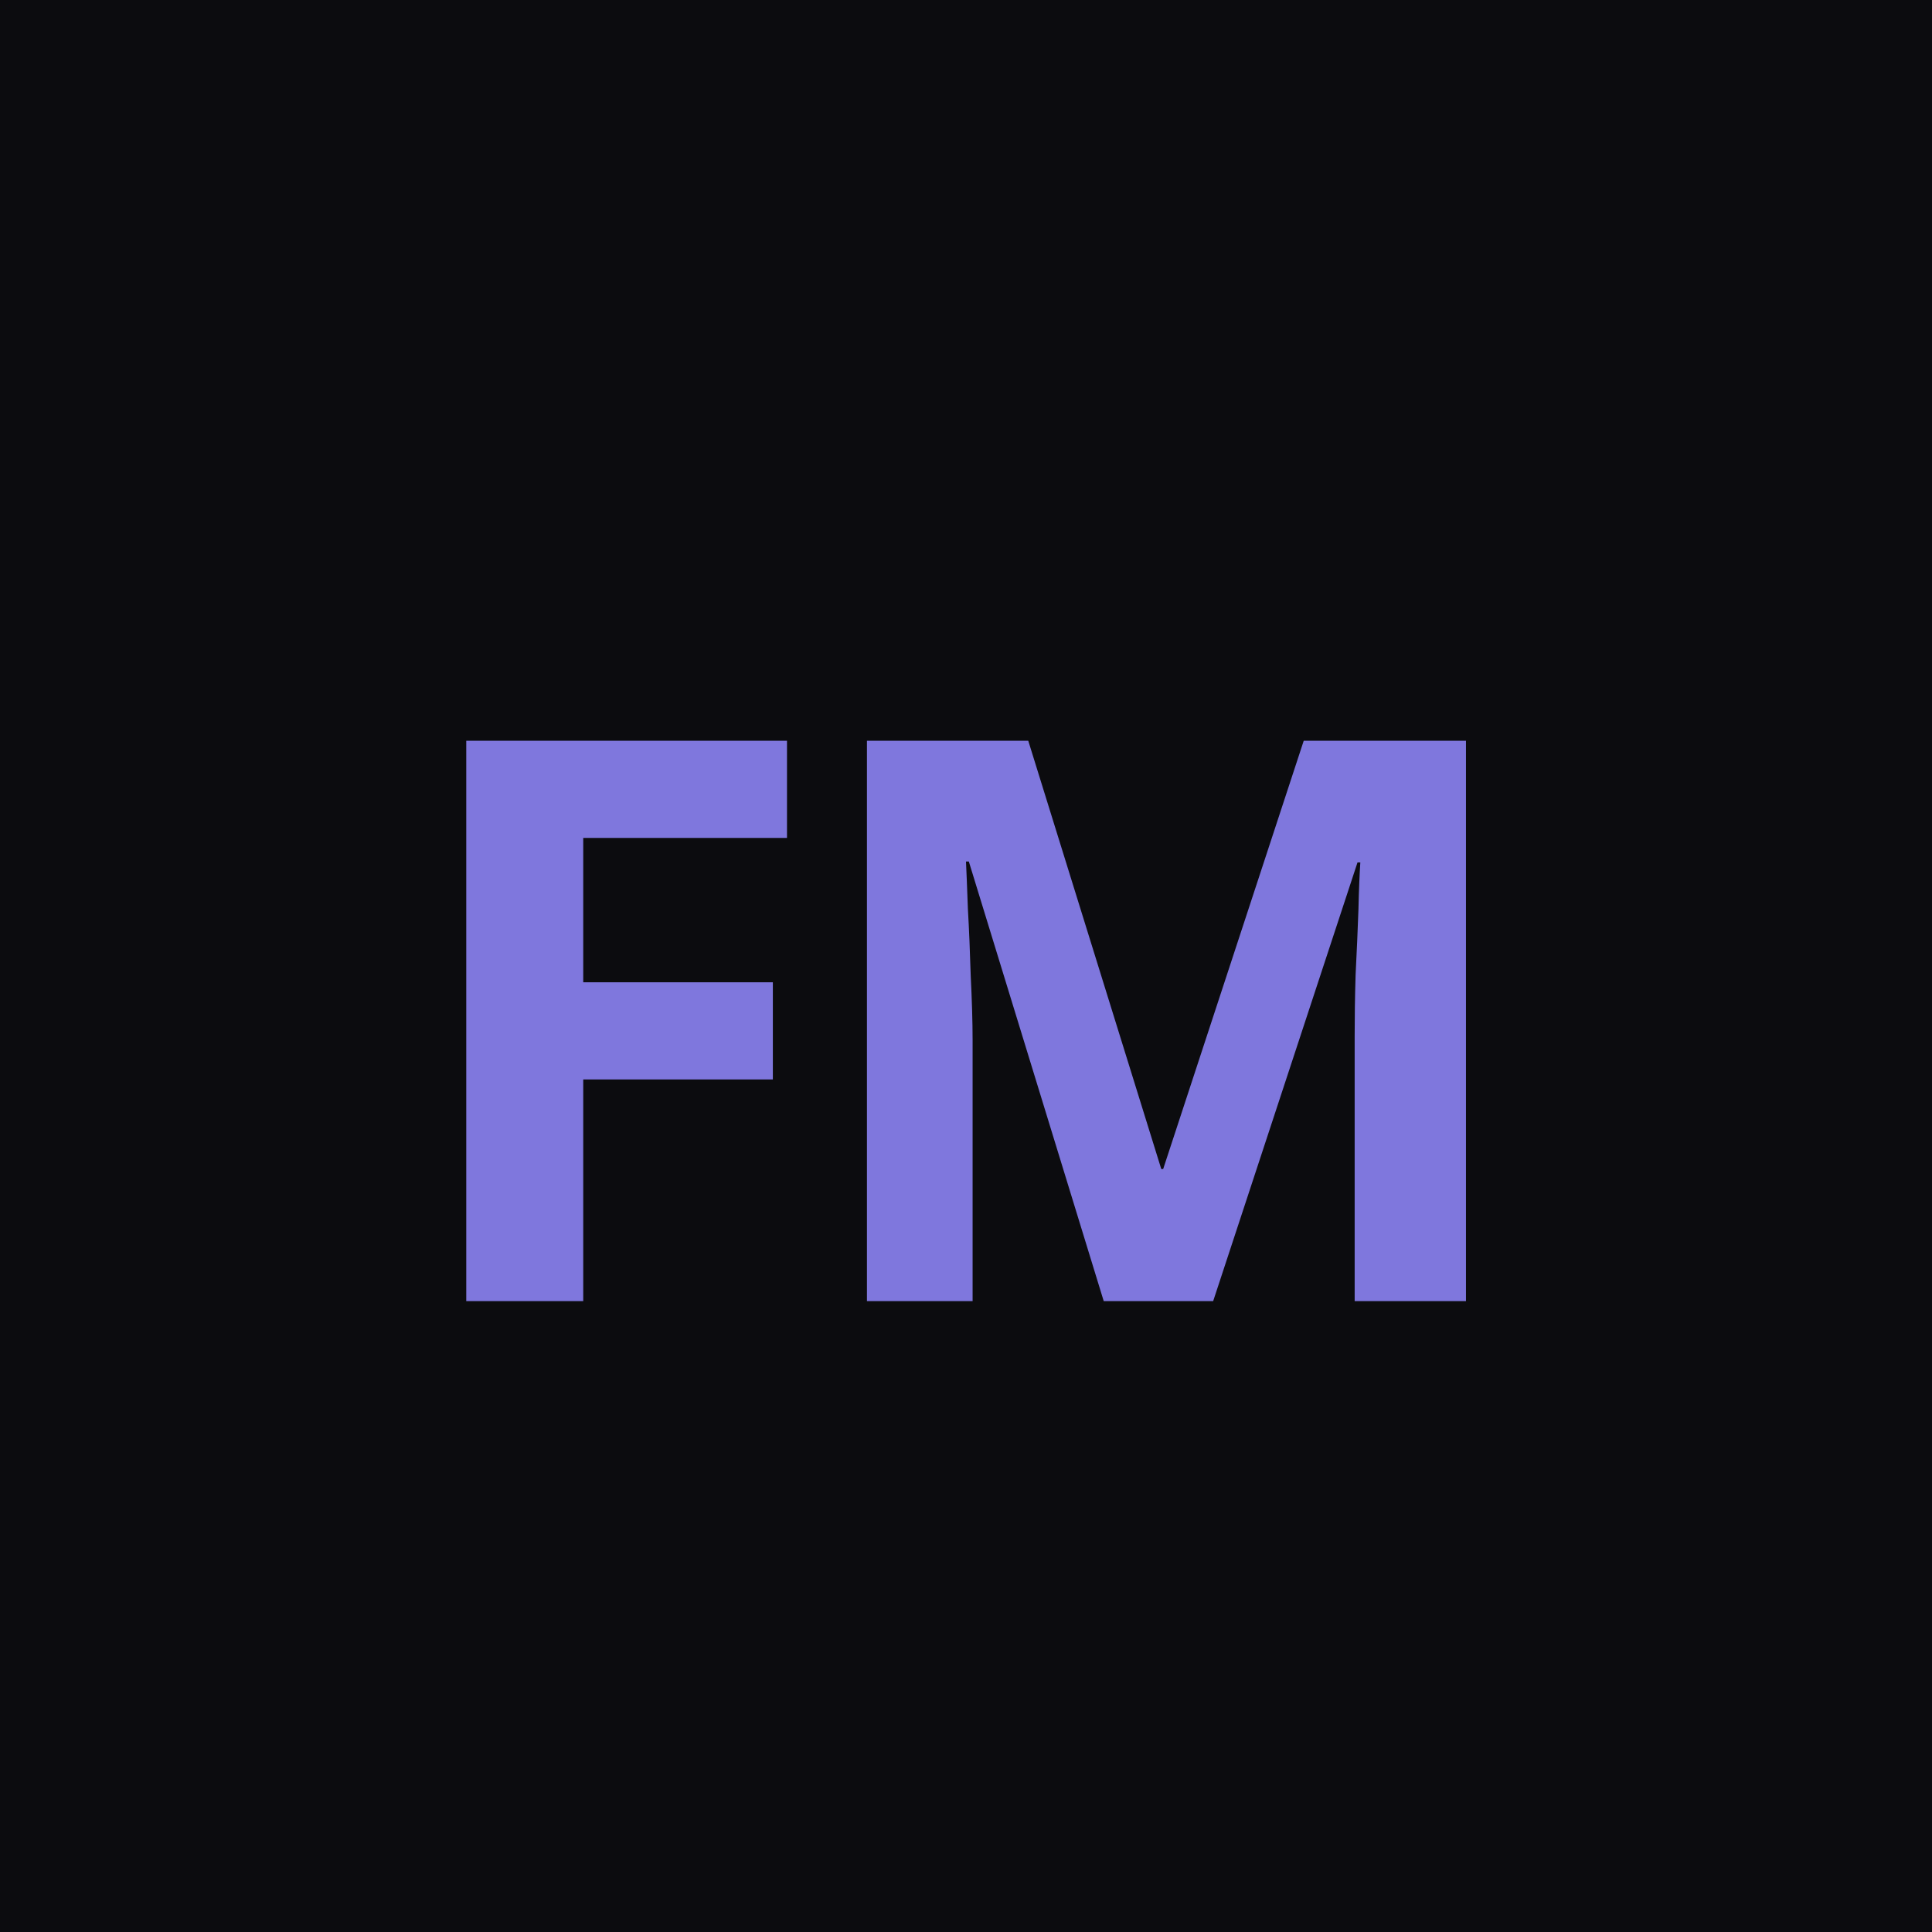
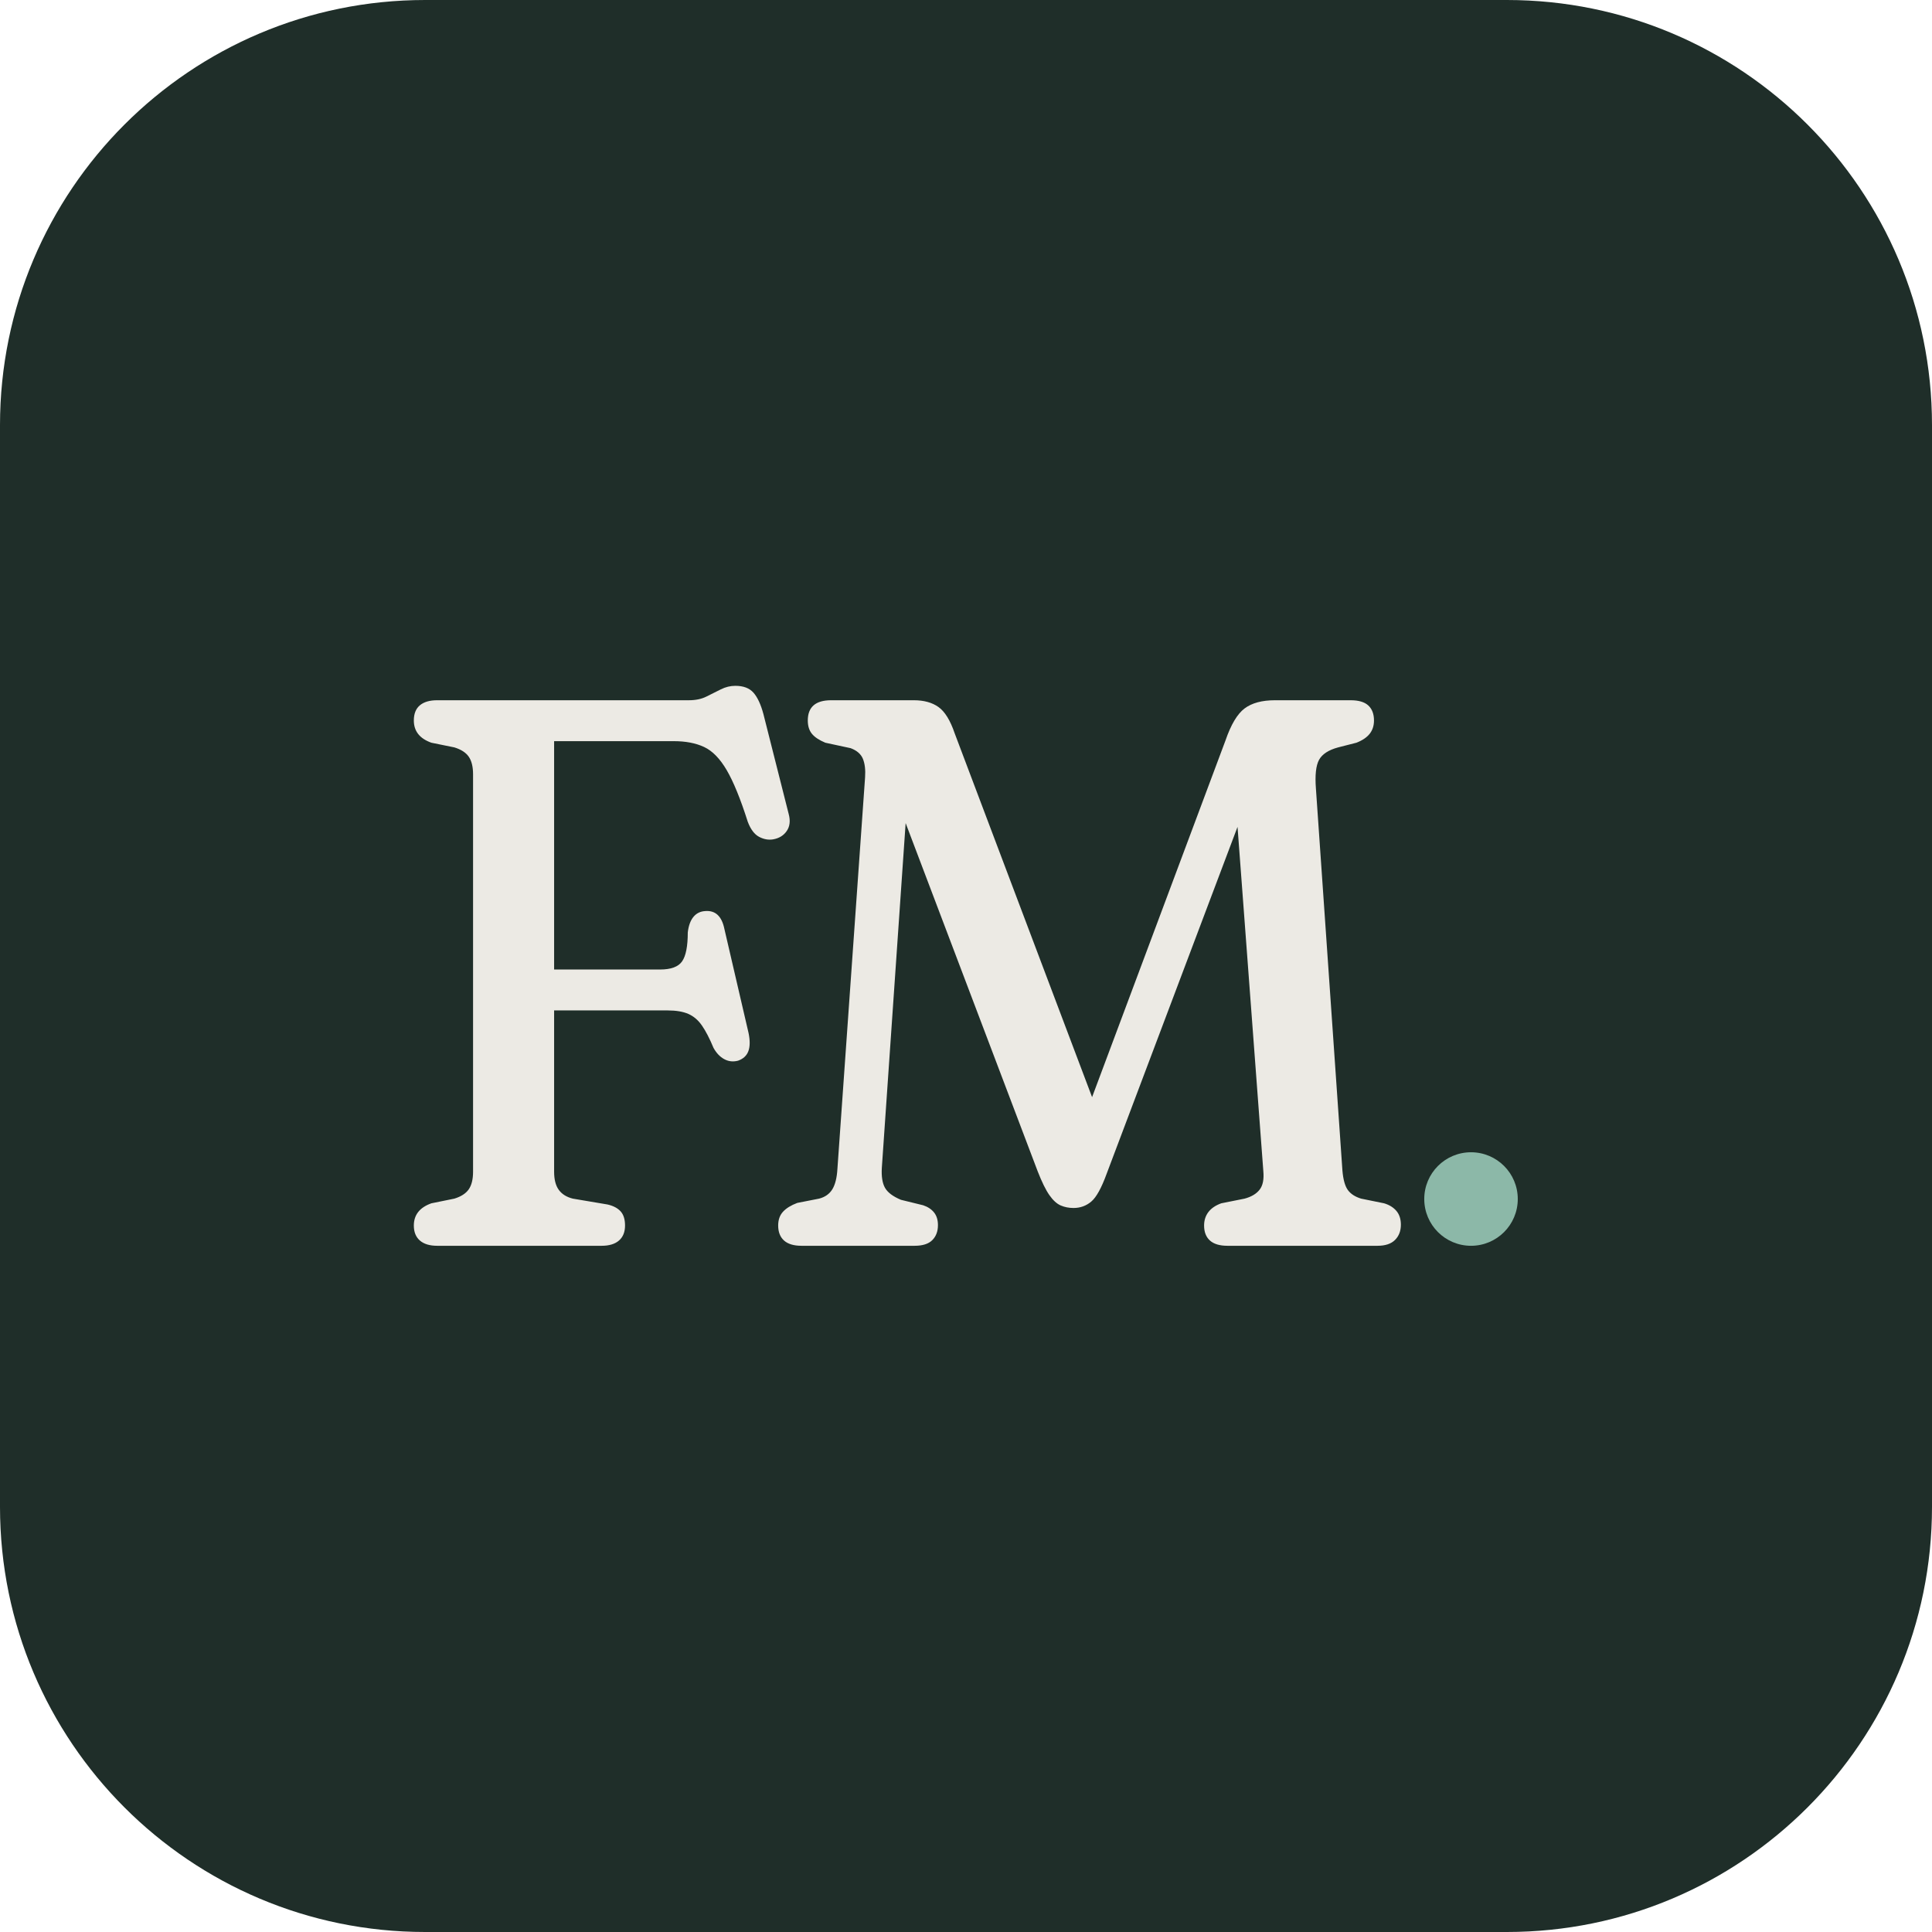
- <svg xmlns="http://www.w3.org/2000/svg" viewBox="0 0 32 32">
-   <rect width="32" height="32" fill="#0c0c0f" />
-   <text x="50%" y="53%" dominant-baseline="middle" text-anchor="middle" font-family="Arial Black, sans-serif" font-weight="900" font-size="13" fill="#7F77DD" letter-spacing="-0.5">FM</text>
+ <svg xmlns="http://www.w3.org/2000/svg" viewBox="0 0 495.8 495.8" width="496" height="496">
+   <rect width="495.8" height="495.8" rx="109.1" fill="#1F2E29" />
+   <g transform="translate(100.0 -680.3)">
+     <path fill="#ECEAE4" d="M76.8 860.0Q79.4 860.0 81.3 859.05Q83.2 858.1 85.0 857.2Q86.8 856.3 88.7 856.3Q91.8 856.3 93.35 858.05Q94.9 859.8 95.9 863.5L102.4 889.2Q103.1 891.8 101.9 893.55Q100.7 895.3 98.4 895.7Q96.6 896.0 94.8 895.05Q93.0 894.1 91.9 891.2Q89.1 882.4 86.5 877.95Q83.9 873.5 80.7 872.0Q77.5 870.5 72.9 870.5H42.2V981.0Q42.2 984.0 43.4 985.65Q44.6 987.3 47.0 987.9L55.9 989.4Q58.1 989.9 59.25 991.15Q60.4 992.4 60.4 994.8Q60.4 997.3 58.85 998.65Q57.3 1000.0 54.4 1000.0H12.2Q9.3 1000.0 7.75 998.65Q6.2 997.3 6.2 994.8Q6.2 990.7 10.7 989.1L16.6 987.9Q19.2 987.1 20.3 985.5Q21.4 983.9 21.4 981.0V879.0Q21.4 876.1 20.3 874.5Q19.2 872.9 16.6 872.1L10.7 870.9Q6.2 869.3 6.2 865.2Q6.2 862.6 7.75 861.3Q9.3 860.0 12.2 860.0ZM32.0 929.1H69.4Q73.6 929.1 75.05 927.0Q76.5 924.9 76.5 919.6Q76.8 917.0 77.95 915.6Q79.1 914.2 81.0 914.1Q84.9 913.8 85.9 918.7L92.1 945.4Q92.7 948.3 92.05 950.05Q91.4 951.8 89.4 952.5Q87.5 953.0 85.85 952.1Q84.2 951.2 83.1 949.2Q81.6 945.6 80.15 943.5Q78.7 941.4 76.65 940.5Q74.6 939.6 71.3 939.6H32.0ZM184.2 972.3 175.6 974.3 214.5 870.3Q216.6 864.2 219.4 862.1Q222.2 860.0 227.2 860.0H246.6Q249.7 860.0 251.15 861.35Q252.6 862.7 252.6 865.2Q252.6 867.2 251.5 868.6Q250.4 870.0 248.1 870.9L243.4 872.1Q239.7 873.1 238.5 875.3Q237.3 877.5 237.7 882.7L244.5 980.7Q244.8 984.2 245.9 985.7Q247.0 987.2 249.3 987.9L255.2 989.1Q257.2 989.7 258.35 991.05Q259.5 992.4 259.5 994.6Q259.5 997.0 258.0 998.5Q256.5 1000.0 253.5 1000.0H215.0Q212.0 1000.0 210.5 998.65Q209.0 997.3 209.0 994.8Q209.0 992.8 210.1 991.35Q211.2 989.9 213.4 989.1L219.4 987.9Q222.0 987.2 223.25 985.6Q224.5 984.0 224.2 980.8L216.6 879.4L222.6 879.2L184.0 981.5Q182.0 987.0 180.05 988.65Q178.1 990.3 175.5 990.3Q173.7 990.3 172.2 989.65Q170.7 989.0 169.3 987.0Q167.9 985.0 166.3 980.9L127.7 879.1L133.4 877.2L126.3 980.0Q126.1 983.3 127.1 985.1Q128.1 986.9 131.2 988.2L136.9 989.6Q138.7 990.2 139.7 991.45Q140.7 992.7 140.7 994.7Q140.7 997.1 139.25 998.55Q137.8 1000.0 134.7 1000.0H105.7Q102.7 1000.0 101.2 998.65Q99.7 997.3 99.7 994.8Q99.7 992.6 100.95 991.25Q102.2 989.9 104.6 989.0L110.2 987.9Q112.5 987.3 113.6 985.5Q114.7 983.7 114.9 980.3L122.0 879.8Q122.2 876.9 121.45 875.05Q120.7 873.2 118.3 872.3L111.8 870.9Q109.4 869.9 108.35 868.6Q107.3 867.3 107.3 865.2Q107.3 860.0 113.3 860.0H134.5Q138.4 860.0 140.85 861.75Q143.3 863.5 145.0 868.5Z" />
+     <circle fill="#8CB8A8" cx="277.5" cy="988.0" r="12.0" />
+   </g>
</svg>
